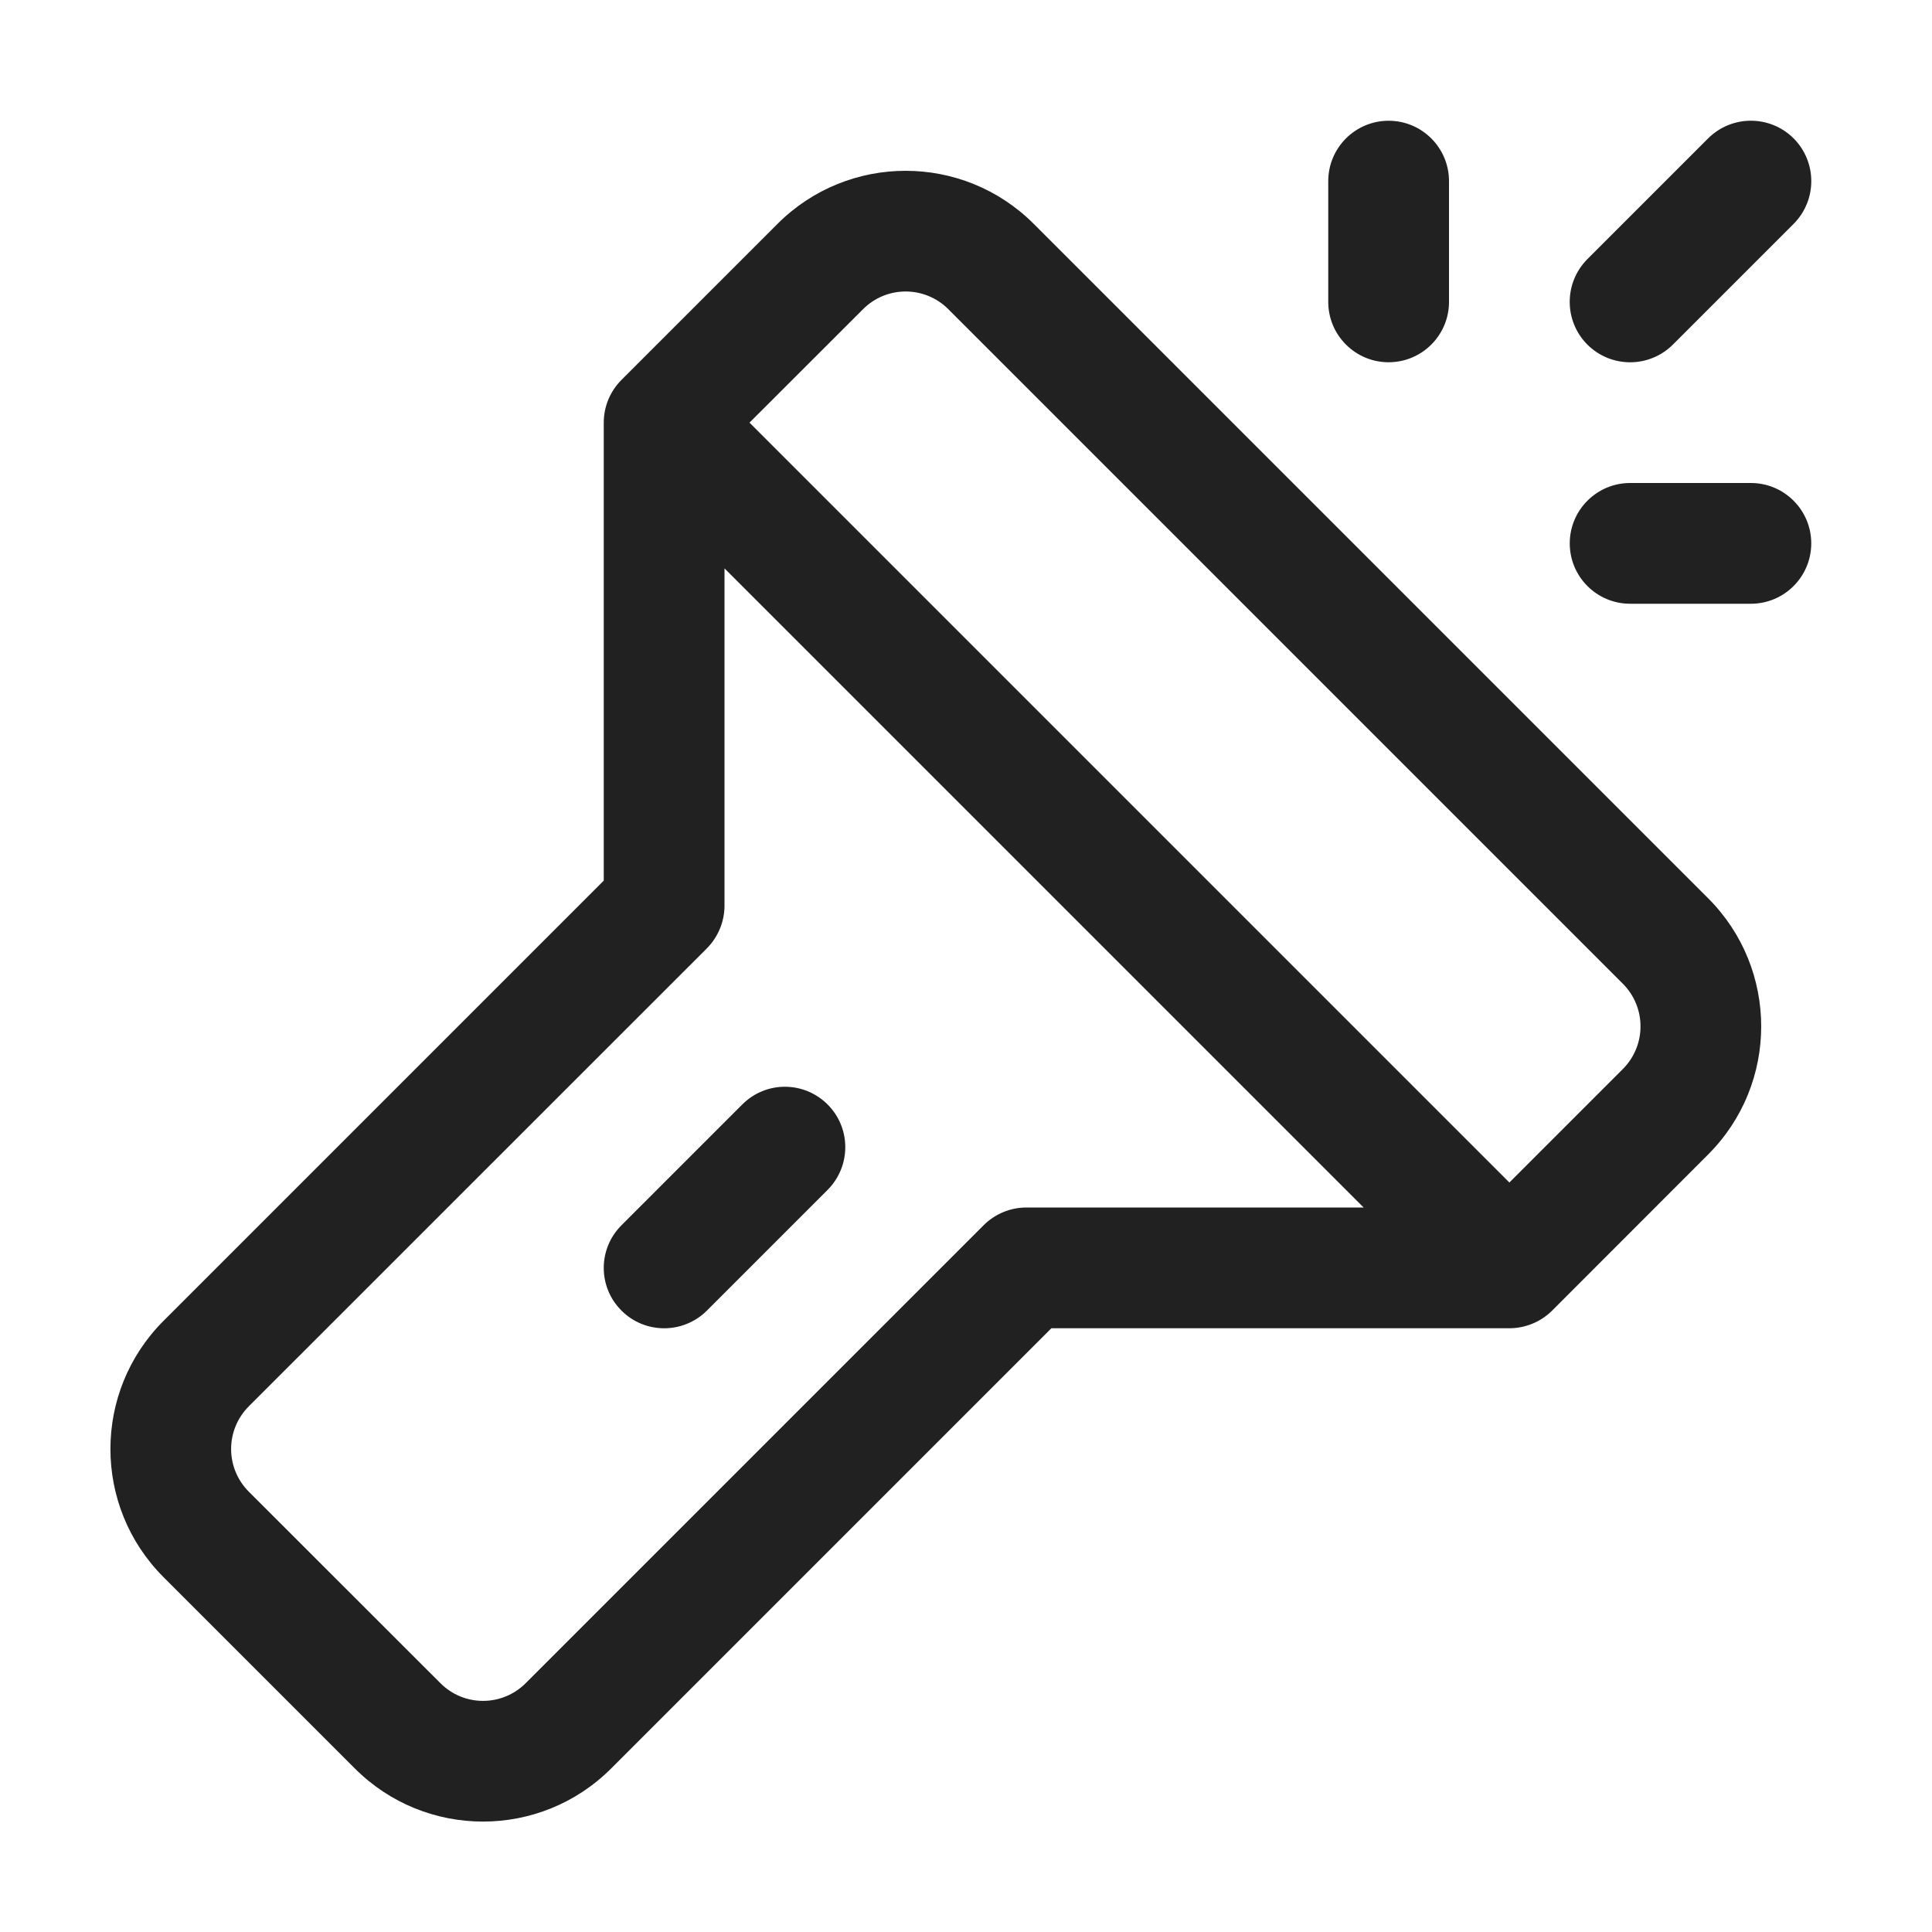
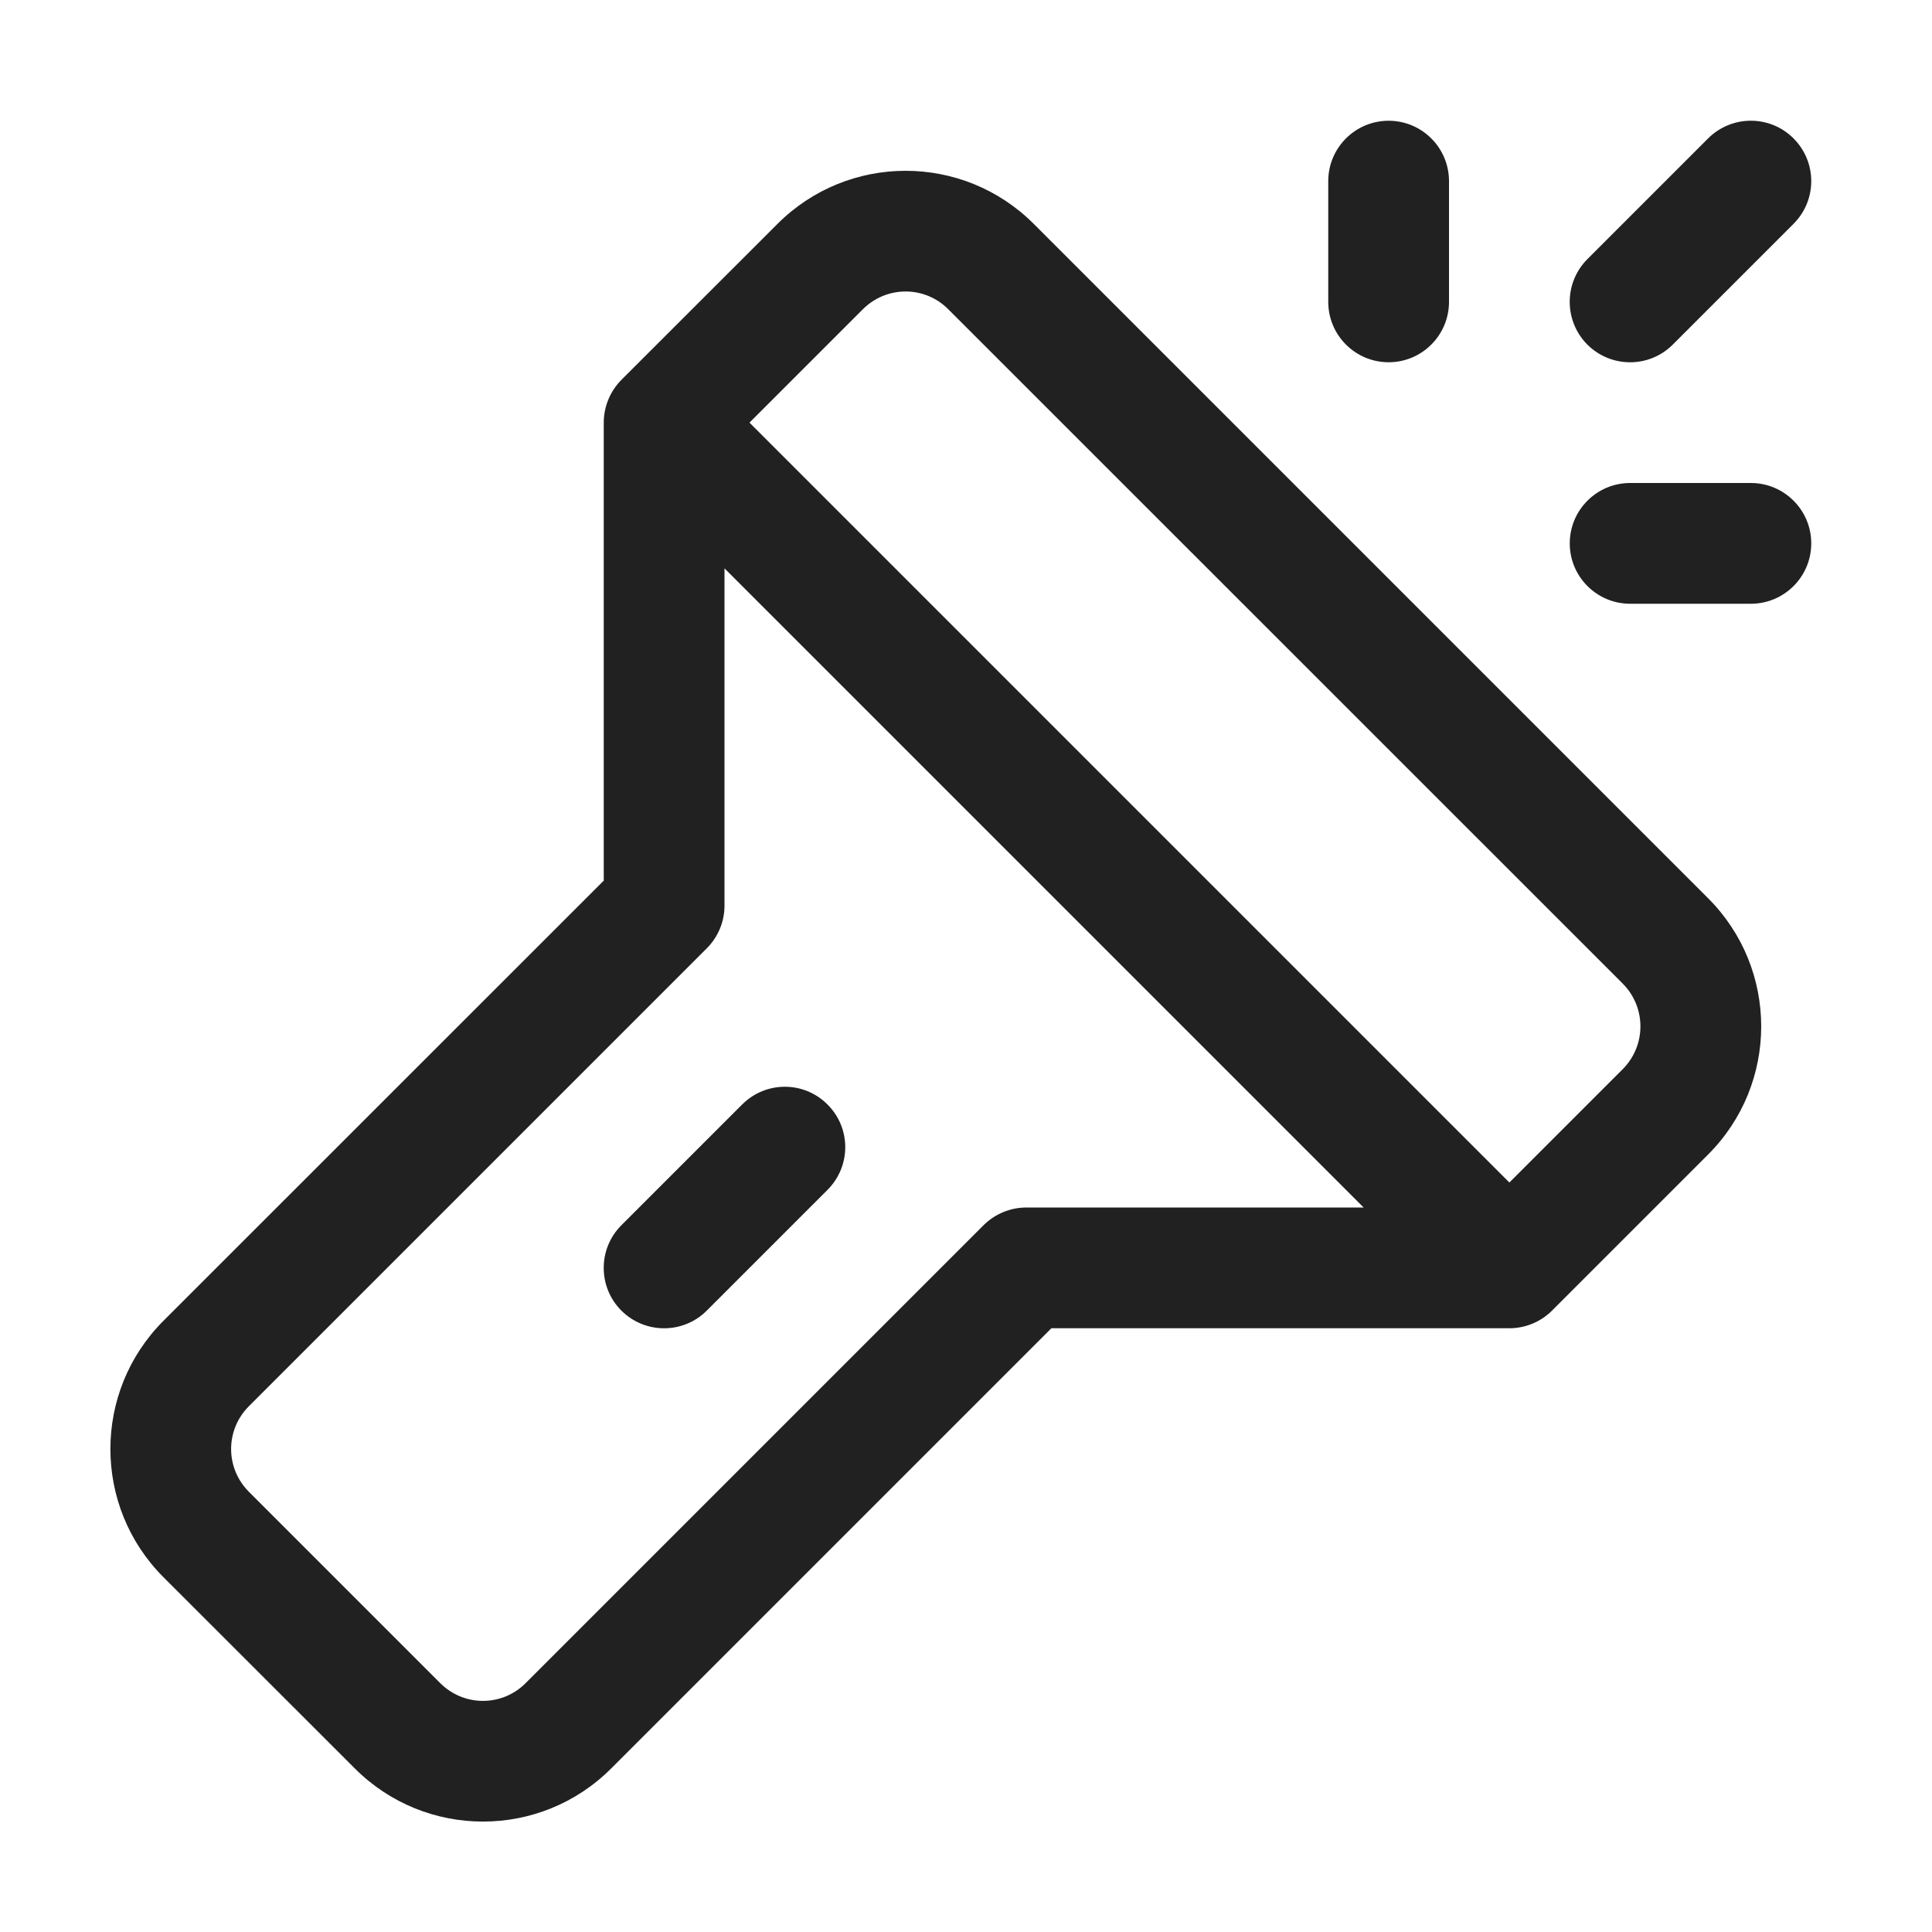
<svg xmlns="http://www.w3.org/2000/svg" width="16" height="16" viewBox="0 0 16 16" fill="none">
-   <path d="M12 1.5C12 1.224 11.776 1 11.5 1C11.224 1 11 1.224 11 1.5V2.5C11 2.776 11.224 3 11.5 3C11.776 3 12 2.776 12 2.5V1.5ZM14.854 1.146C14.658 0.951 14.342 0.951 14.146 1.146L13.146 2.146C12.951 2.342 12.951 2.658 13.146 2.854C13.342 3.049 13.658 3.049 13.854 2.854L14.854 1.854C15.049 1.658 15.049 1.342 14.854 1.146ZM6.854 9.854C7.049 9.658 7.049 9.342 6.854 9.147C6.658 8.951 6.342 8.951 6.147 9.147L5.147 10.147C4.951 10.342 4.951 10.659 5.147 10.854C5.342 11.049 5.658 11.049 5.854 10.854L6.854 9.854ZM8.561 1.854C7.975 1.268 7.025 1.268 6.439 1.854L5.147 3.146C5.053 3.24 5 3.367 5 3.5V7.293L1.354 10.939C0.768 11.525 0.768 12.475 1.354 13.061L2.939 14.646C3.525 15.232 4.475 15.232 5.061 14.646L8.707 11H12.5C12.633 11 12.76 10.947 12.854 10.854L14.146 9.561C14.732 8.975 14.732 8.025 14.146 7.439L8.561 1.854ZM7.147 2.561C7.342 2.365 7.658 2.365 7.854 2.561L13.439 8.146C13.635 8.342 13.635 8.658 13.439 8.854L12.5 9.793L6.207 3.5L7.147 2.561ZM6 4.707L11.293 10H8.5C8.367 10 8.24 10.053 8.147 10.146L4.354 13.939C4.158 14.135 3.842 14.135 3.647 13.939L2.061 12.354C1.865 12.158 1.865 11.842 2.061 11.646L5.854 7.854C5.947 7.76 6 7.633 6 7.5V4.707ZM13.5 5H14.5C14.776 5 15 4.776 15 4.5C15 4.224 14.776 4 14.5 4H13.5C13.224 4 13 4.224 13 4.5C13 4.776 13.224 5 13.5 5Z" fill="#212121" />
+   <path d="M12 1.5C12 1.224 11.776 1 11.5 1C11.224 1 11 1.224 11 1.5V2.5C11 2.776 11.224 3 11.5 3C11.776 3 12 2.776 12 2.5V1.5ZM14.853 1.146C14.658 0.951 14.342 0.951 14.146 1.146L13.146 2.146C12.951 2.342 12.951 2.658 13.146 2.854C13.342 3.049 13.658 3.049 13.853 2.854L14.853 1.854C15.049 1.658 15.049 1.342 14.853 1.146ZM6.853 9.854C7.049 9.658 7.049 9.342 6.853 9.147C6.658 8.951 6.342 8.951 6.146 9.147L5.146 10.147C4.951 10.342 4.951 10.659 5.146 10.854C5.342 11.049 5.658 11.049 5.853 10.854L6.853 9.854ZM8.561 1.854C7.975 1.268 7.025 1.268 6.439 1.854L5.146 3.146C5.053 3.24 5 3.367 5 3.5V7.293L1.353 10.939C0.768 11.525 0.768 12.475 1.353 13.061L2.939 14.646C3.525 15.232 4.475 15.232 5.061 14.646L8.707 11H12.5C12.633 11 12.76 10.947 12.853 10.854L14.146 9.561C14.732 8.975 14.732 8.025 14.146 7.439L8.561 1.854ZM7.146 2.561C7.342 2.365 7.658 2.365 7.853 2.561L13.439 8.146C13.634 8.342 13.634 8.658 13.439 8.854L12.5 9.793L6.207 3.5L7.146 2.561ZM6 4.707L11.293 10H8.5C8.367 10 8.24 10.053 8.146 10.146L4.353 13.939C4.158 14.135 3.842 14.135 3.646 13.939L2.061 12.354C1.865 12.158 1.865 11.842 2.061 11.646L5.853 7.854C5.947 7.76 6 7.633 6 7.5V4.707ZM13.5 5H14.5C14.776 5 15 4.776 15 4.5C15 4.224 14.776 4 14.5 4H13.5C13.224 4 13 4.224 13 4.5C13 4.776 13.224 5 13.5 5Z" fill="#212121" />
</svg>
